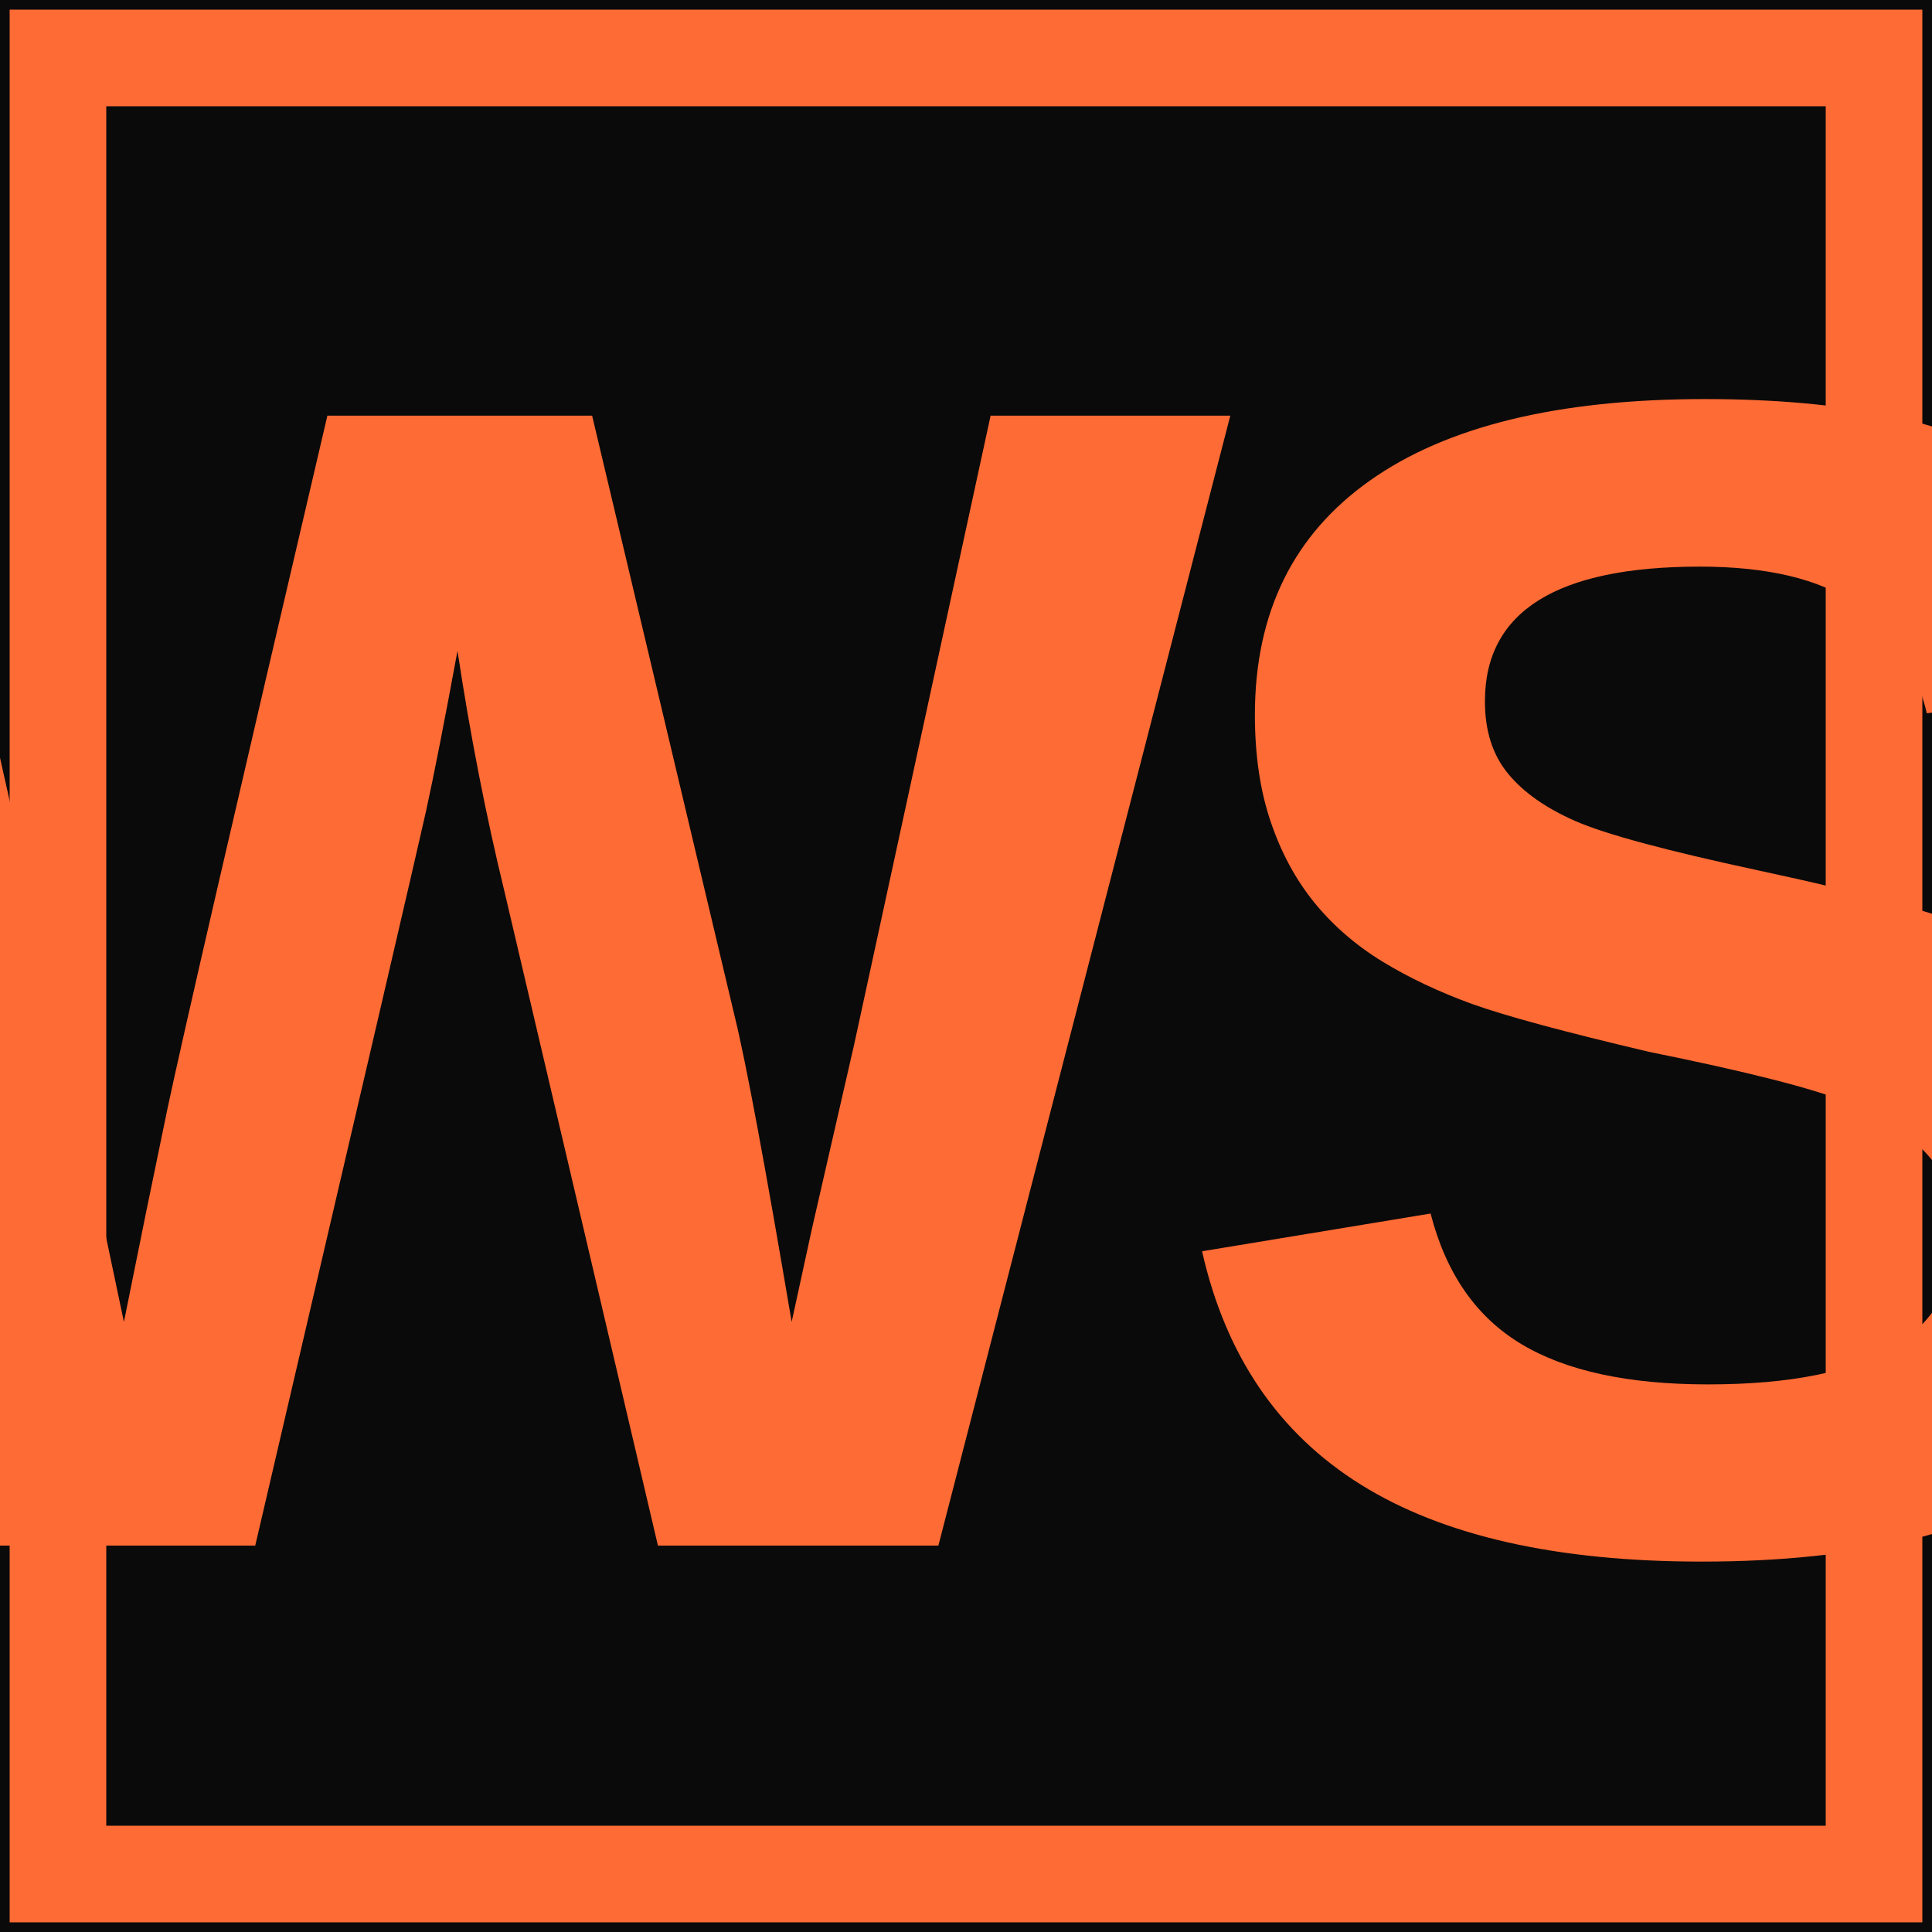
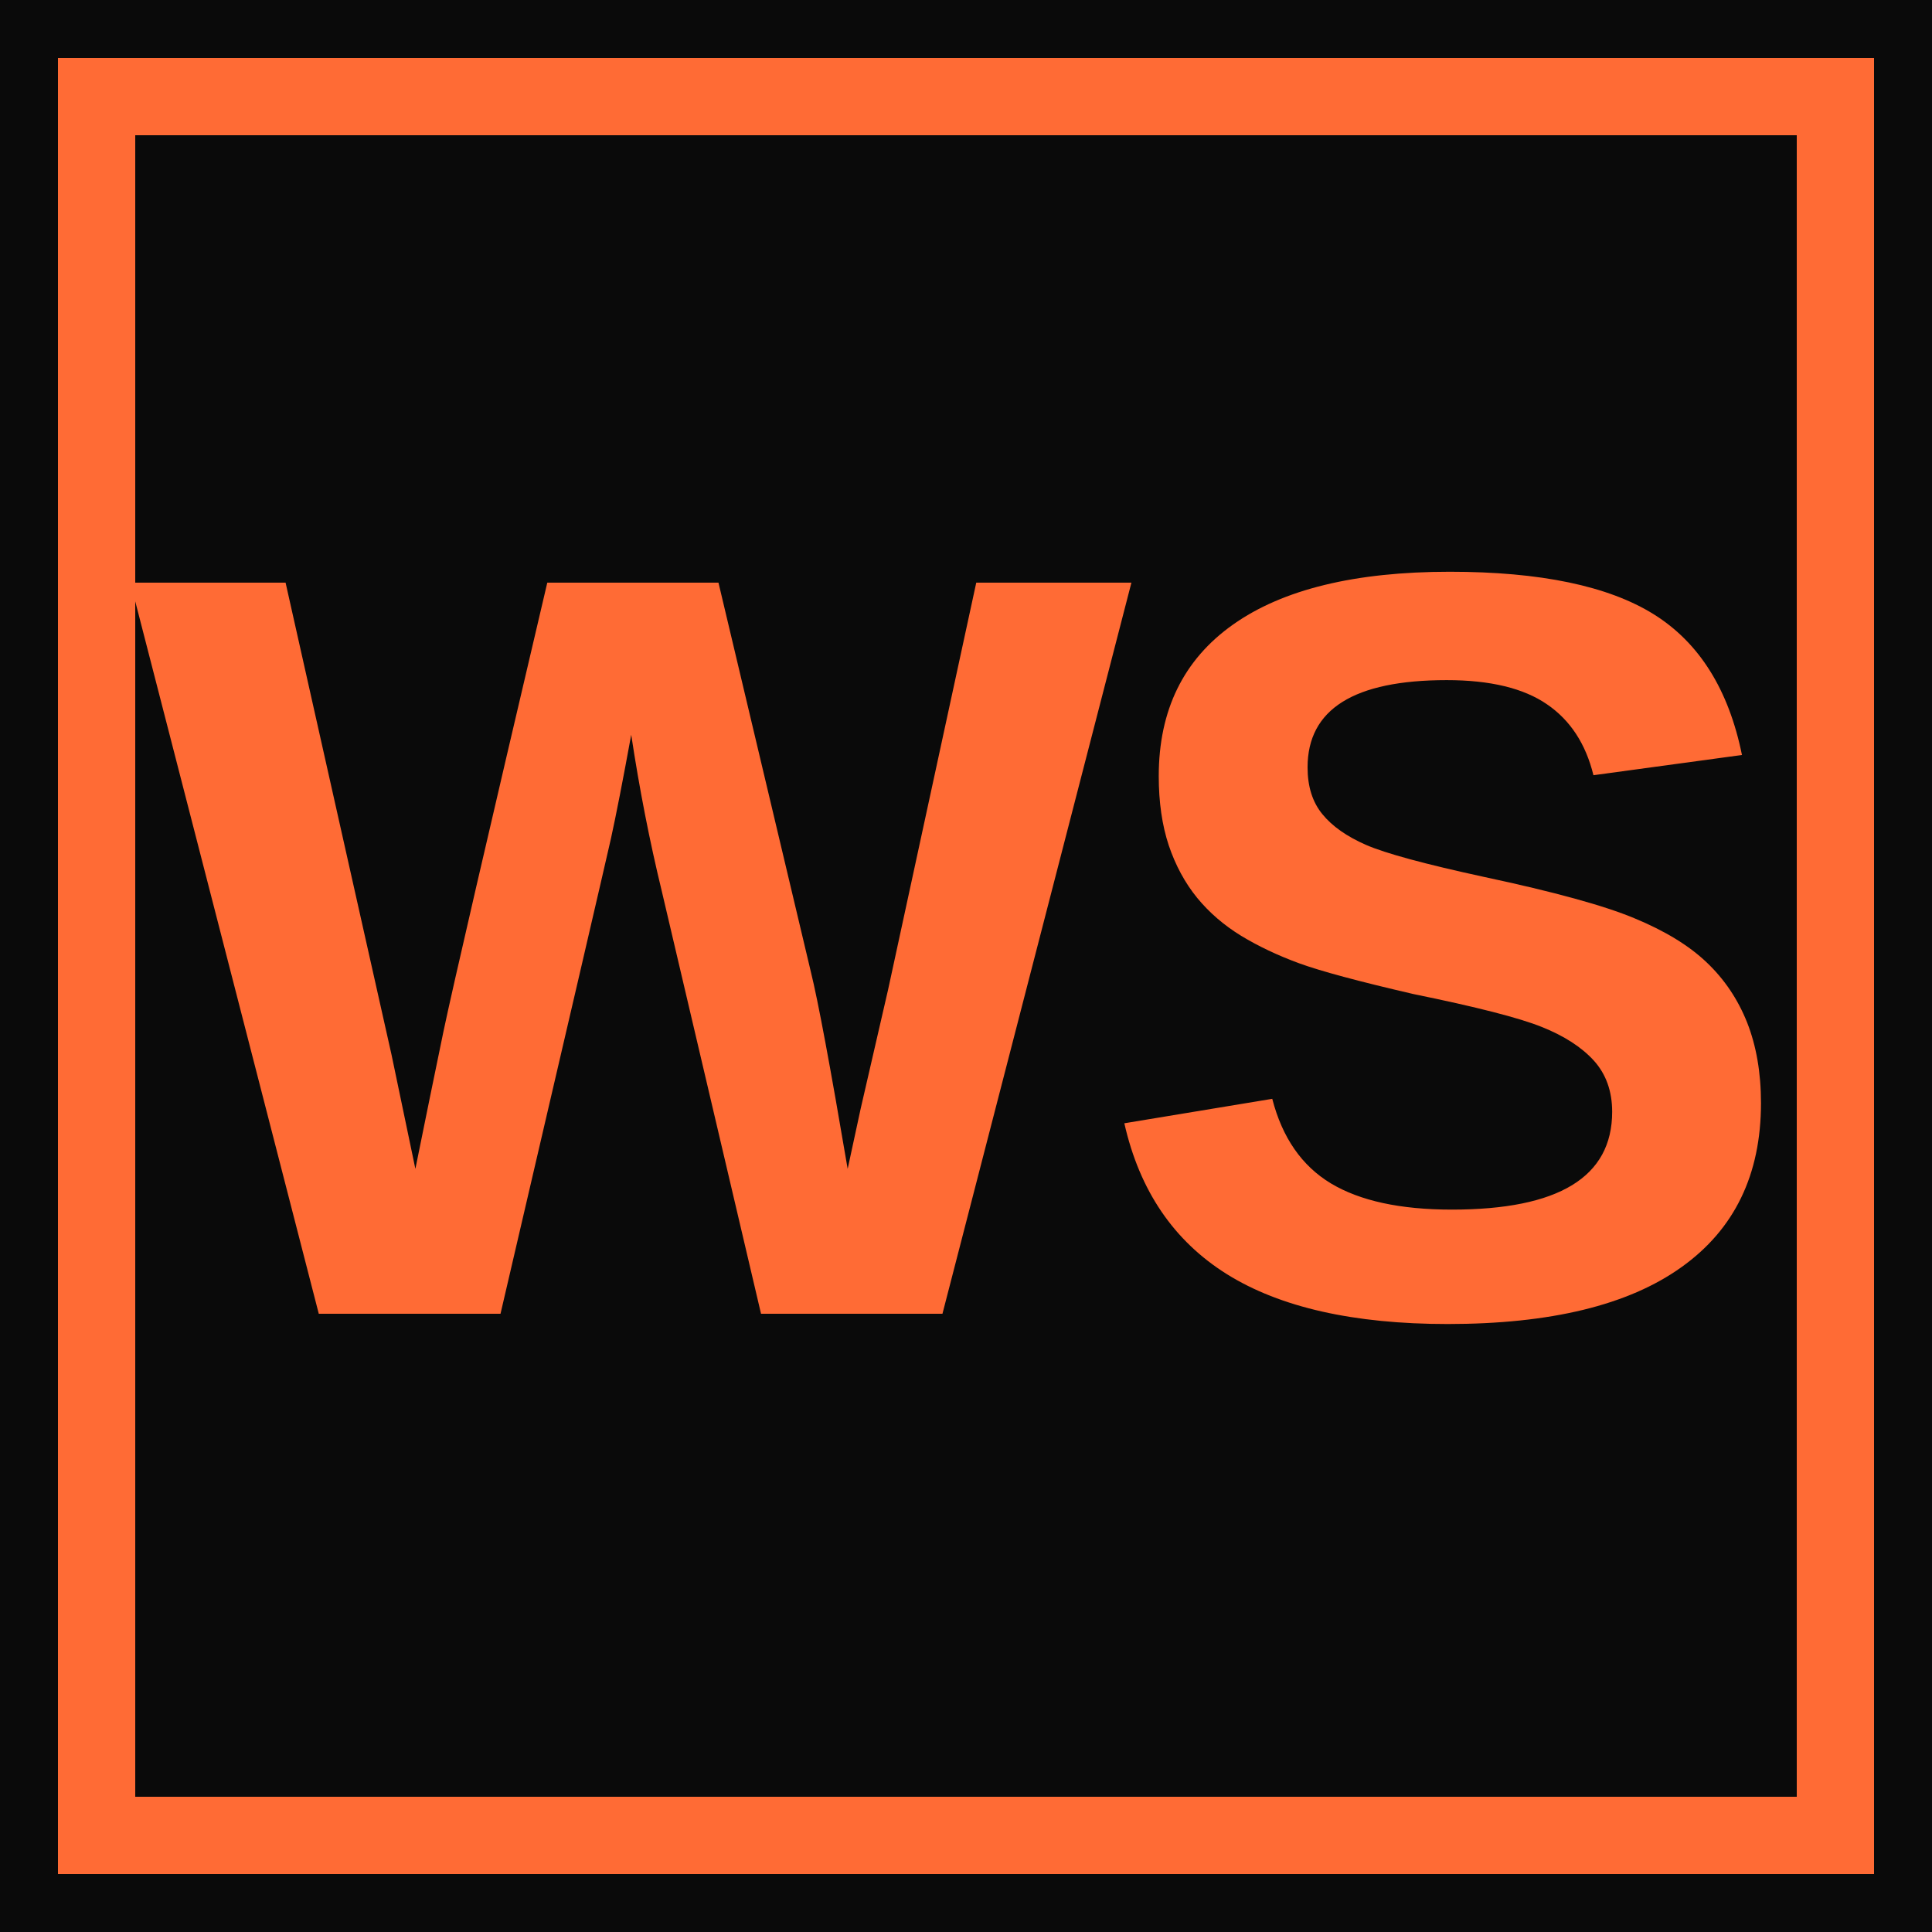
<svg xmlns="http://www.w3.org/2000/svg" viewBox="0 0 100 100">
  <rect width="100" height="100" fill="#0a0a0a" />
-   <rect x="3" y="3" width="94" height="94" fill="none" stroke="#ff6b35" stroke-width="5" />
-   <text x="50" y="80" font-family="Arial, sans-serif" font-size="85" font-weight="900" fill="#ff6b35" text-anchor="middle" letter-spacing="-4">WS</text>
+   <rect x="5" y="5" width="90" height="90" fill="none" stroke="#ff6b35" stroke-width="4" />
+   <text x="50" y="68" font-family="'JetBrains Mono', Arial, sans-serif" font-size="55" font-weight="900" fill="#ff6b35" text-anchor="middle" letter-spacing="-2">WS</text>
</svg>
